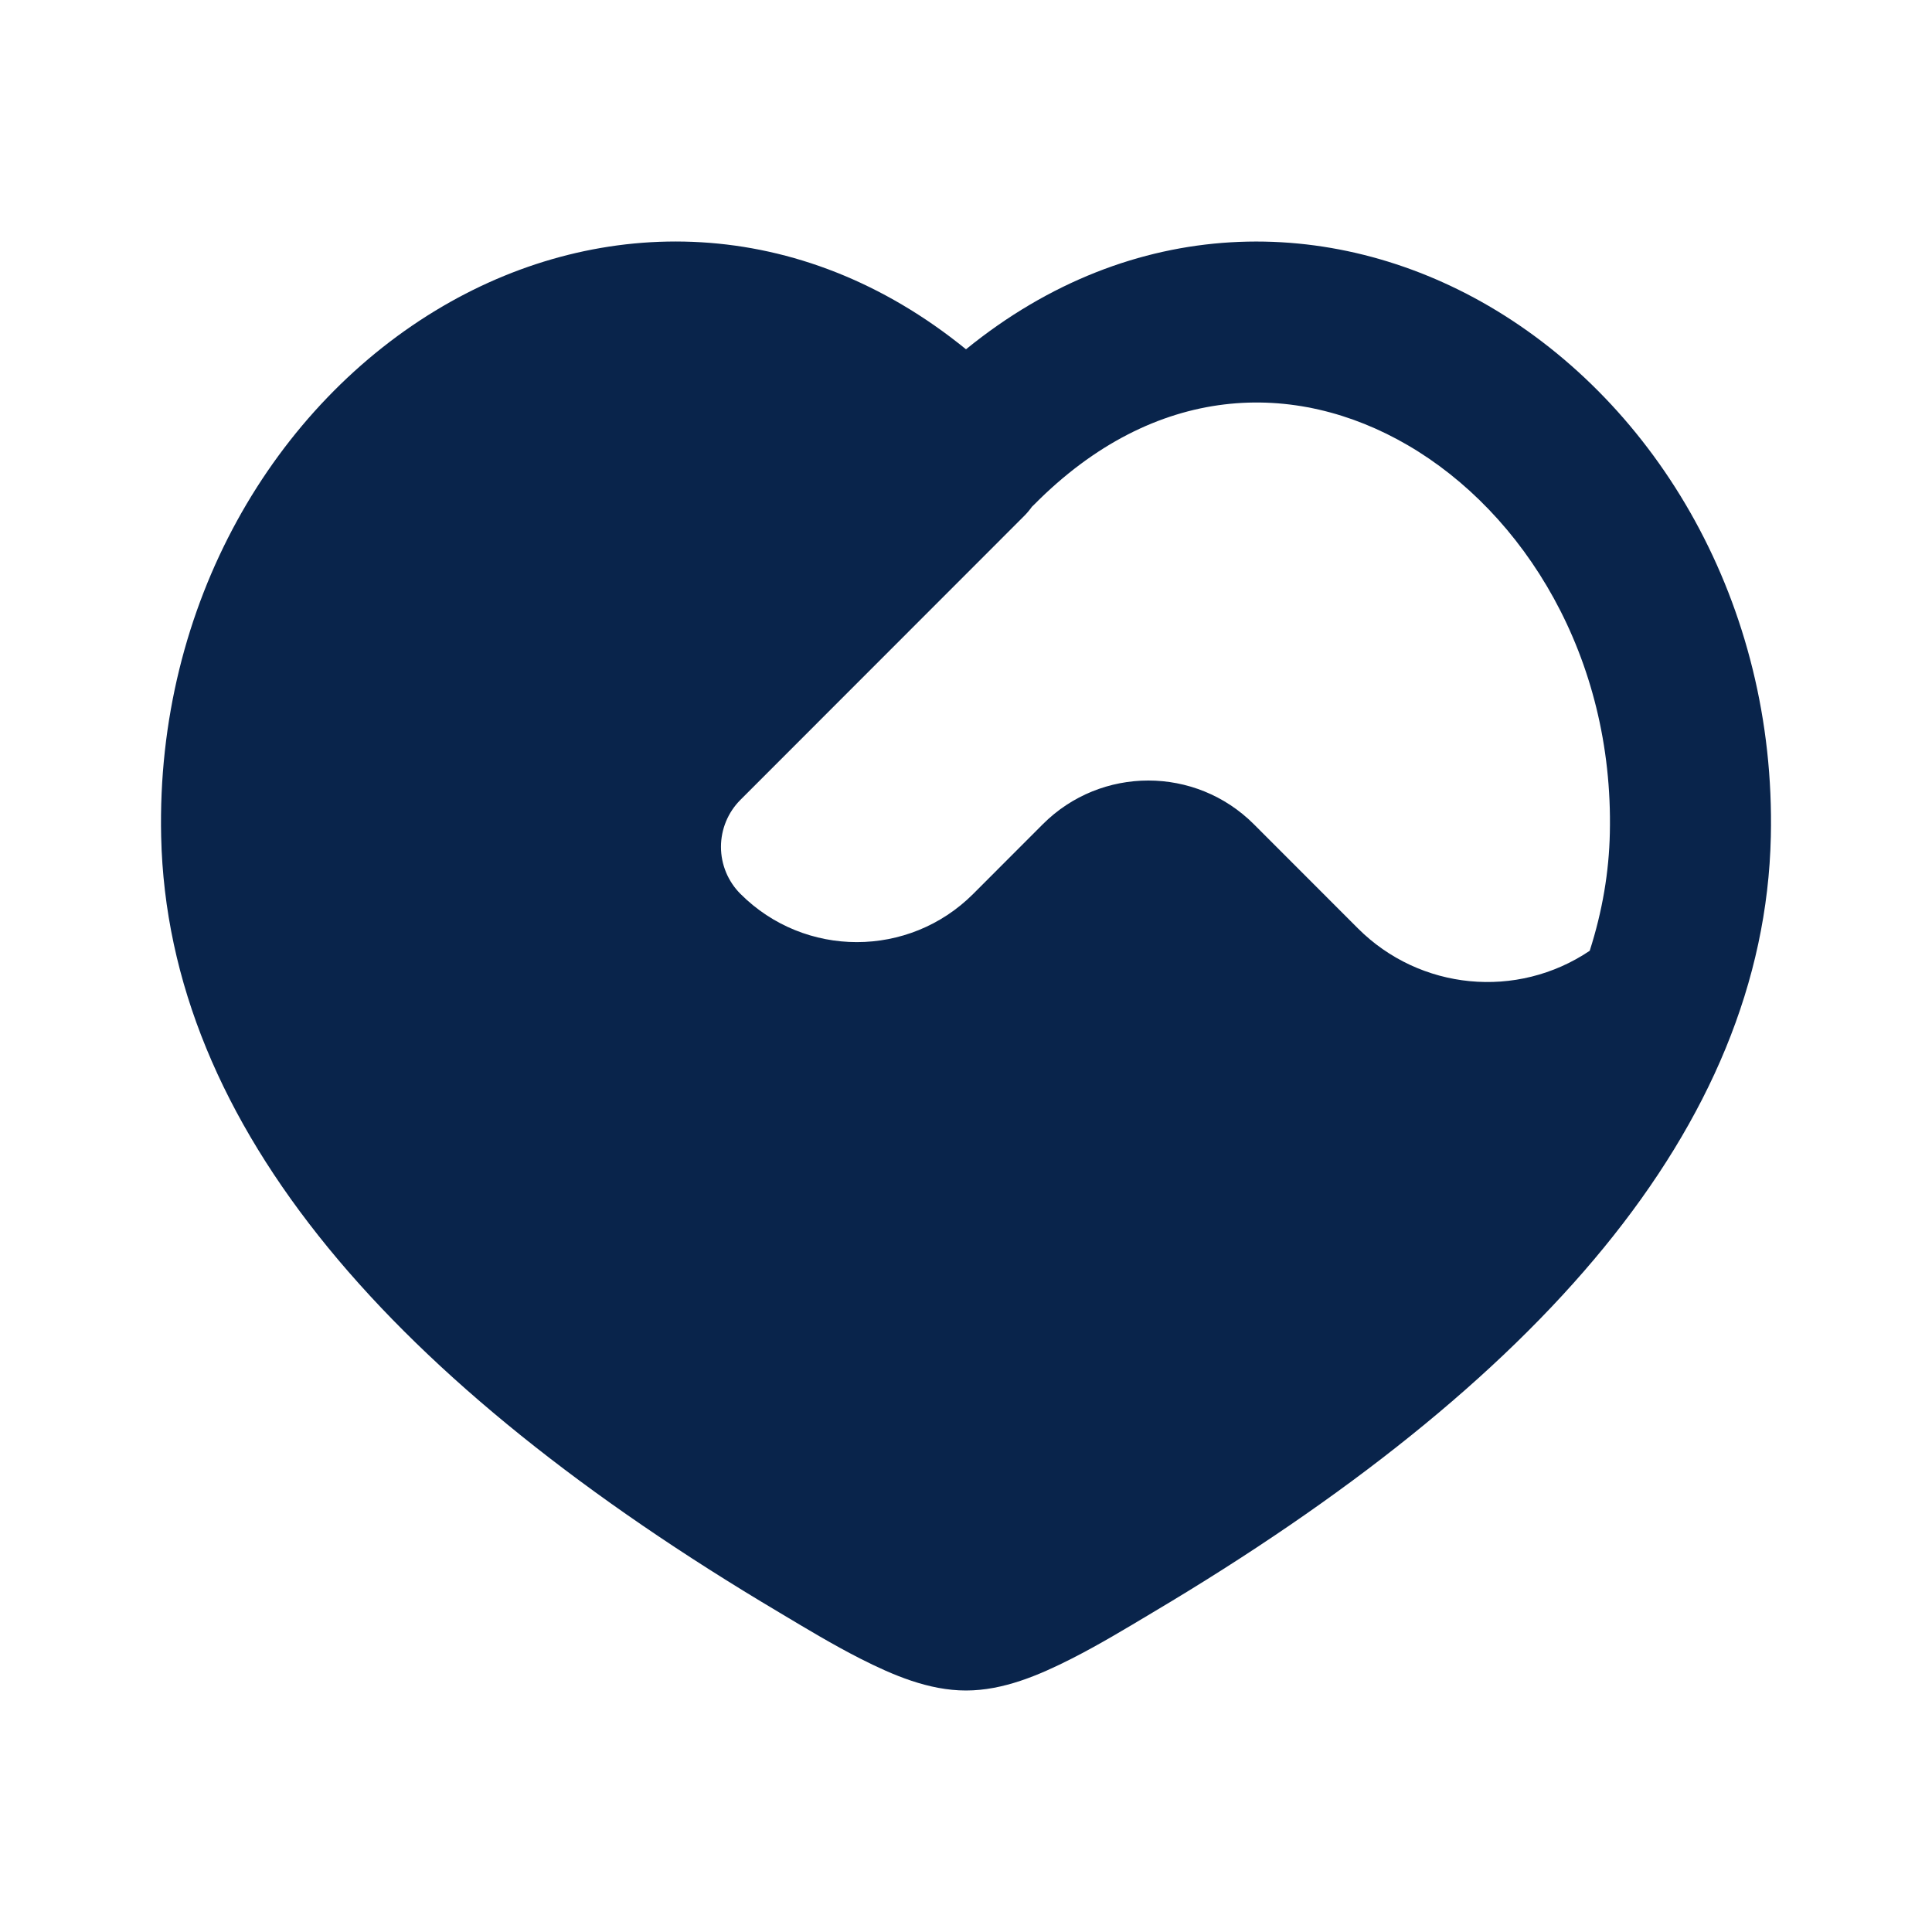
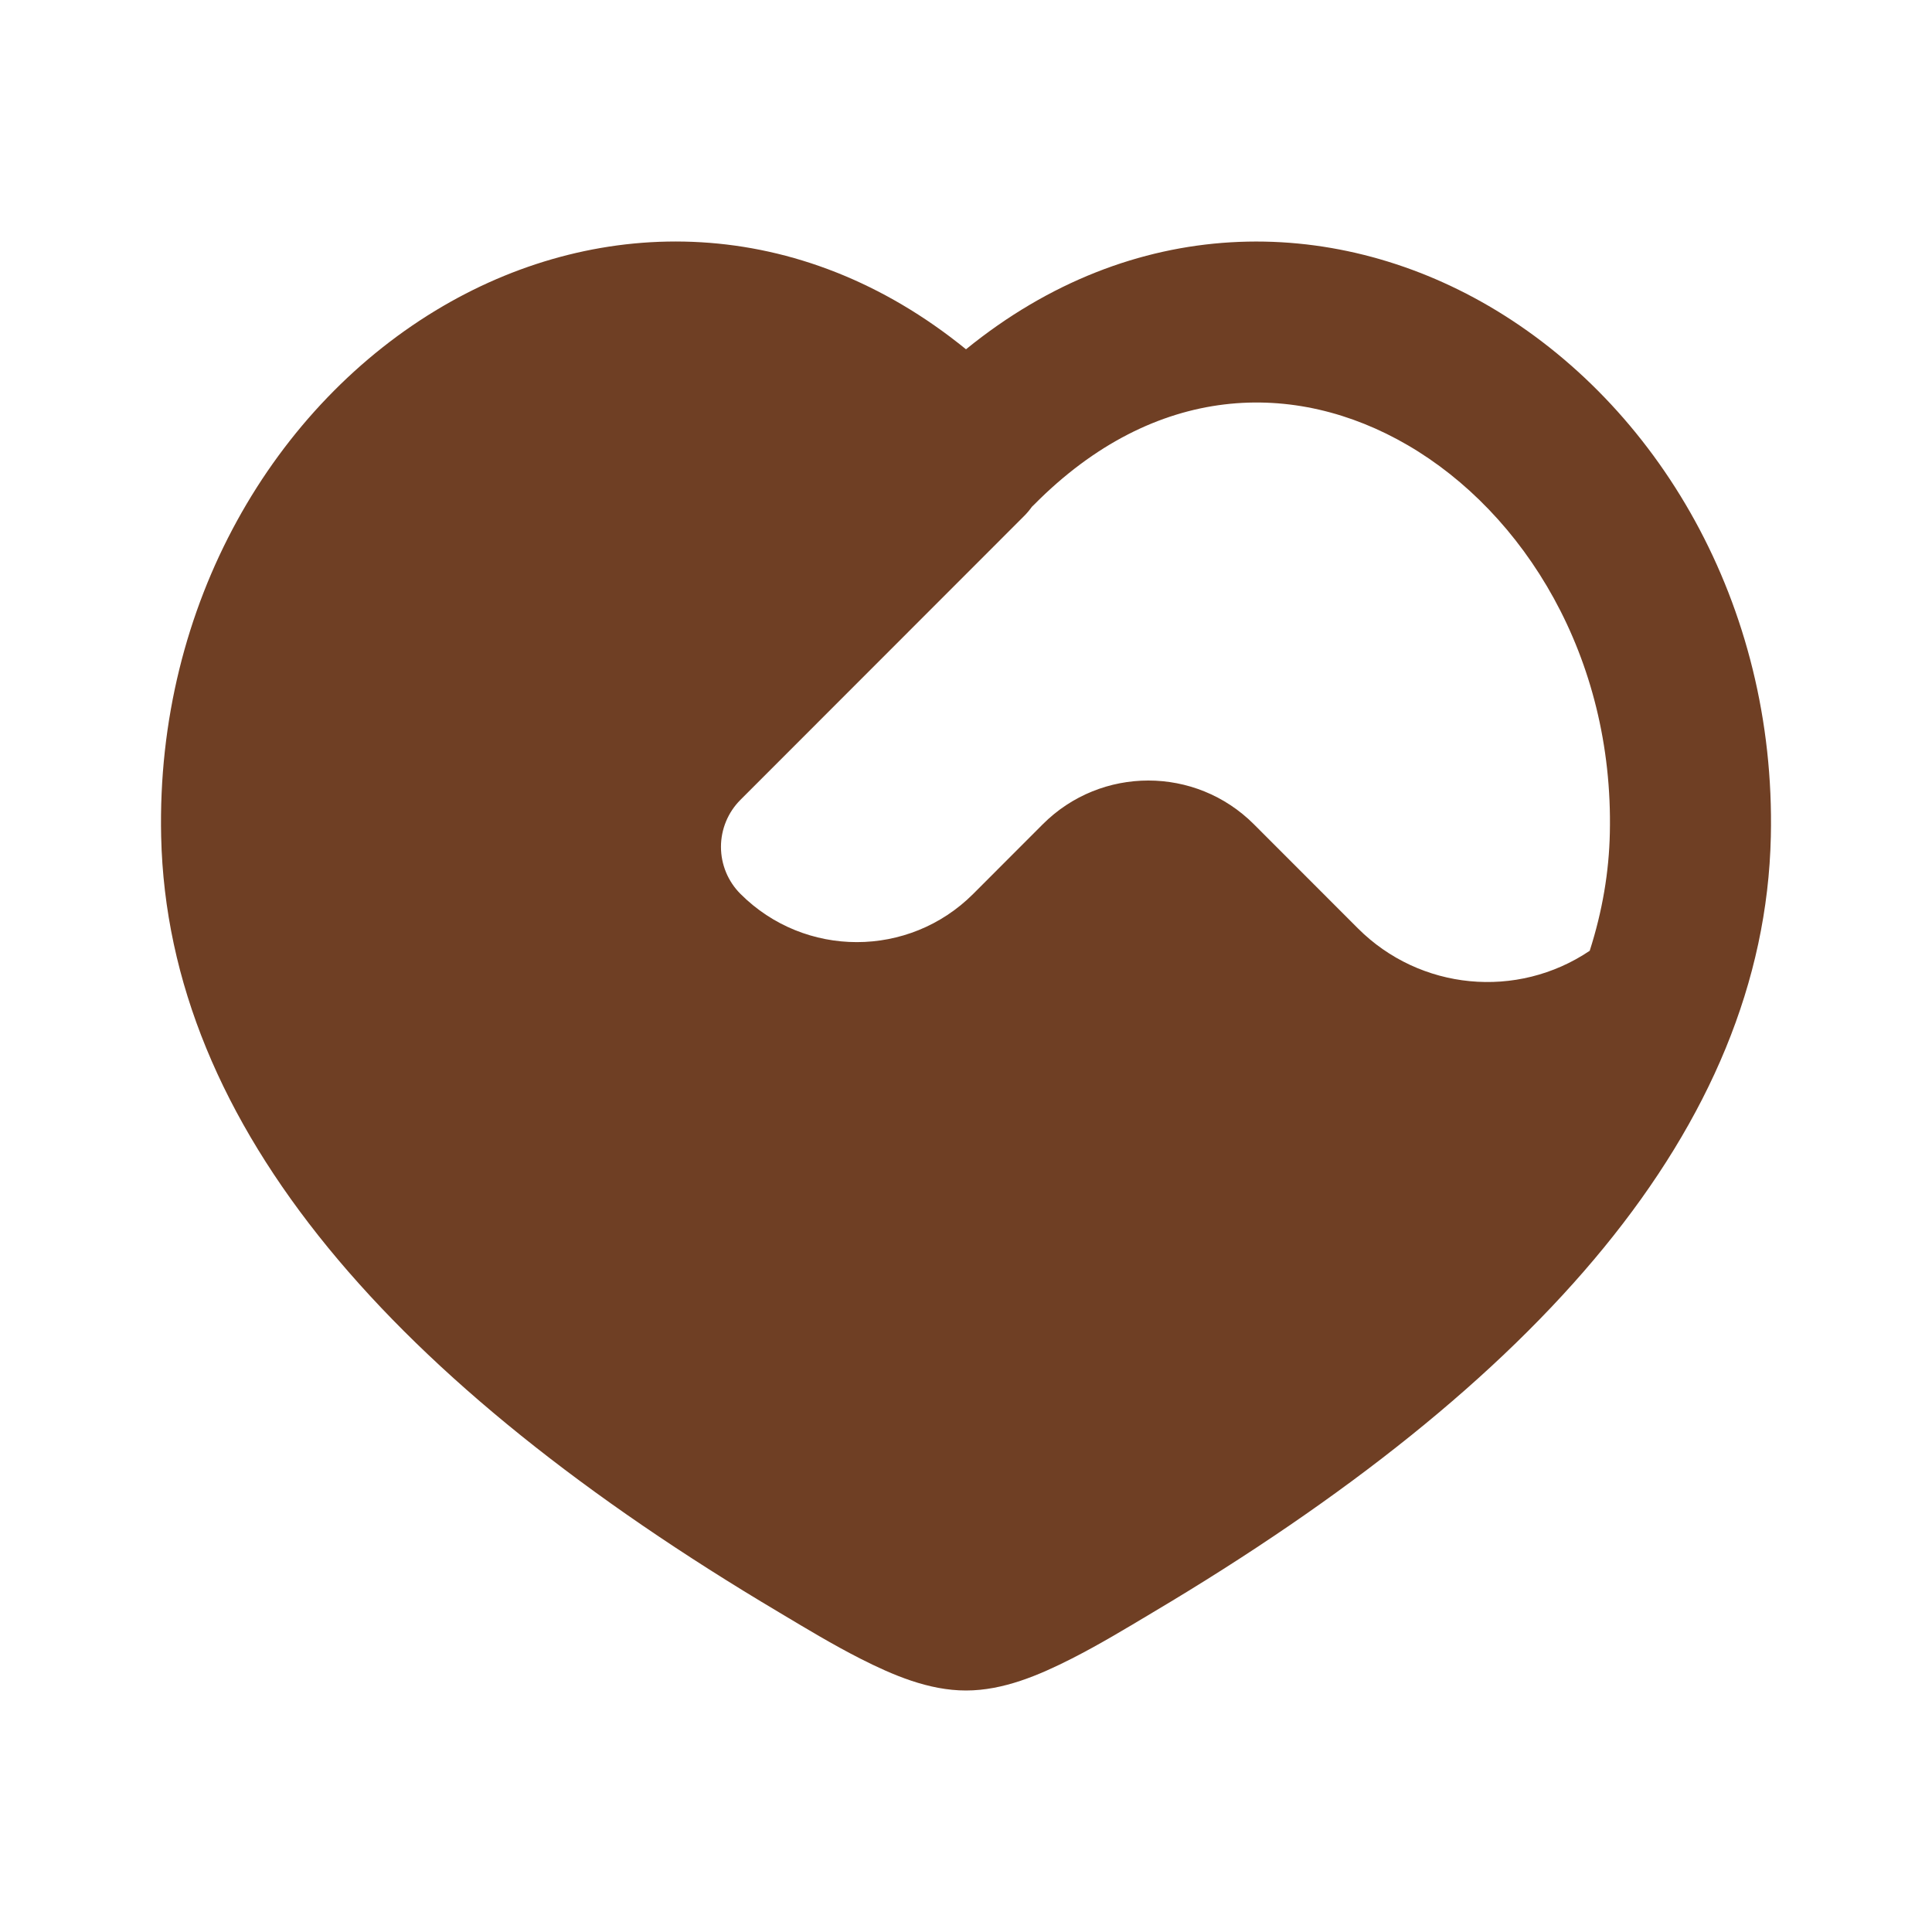
<svg xmlns="http://www.w3.org/2000/svg" width="64" height="64" viewBox="0 0 24 24" role="img" aria-labelledby="title">
  <g id="heart_hand_fill" fill="none" fill-rule="evenodd">
    <path d="M24 0v24H0V0zM12.594 23.258l-.012.002-.071.035-.02.004-.014-.004-.071-.036c-.01-.003-.019 0-.024.006l-.004.01-.017.428.005.02.01.013.104.074.015.004.012-.004.104-.074.012-.016.004-.017-.017-.427c-.002-.01-.009-.017-.016-.018m.264-.113-.014.002-.184.093-.01.01-.003.011.018.43.005.012.008.008.201.092c.012.004.023 0 .029-.008l.004-.014-.034-.614c-.003-.012-.01-.02-.02-.022m-.715.002a.023.023 0 0 0-.027.006l-.006.014-.034.614c0 .012.007.02.017.024l.015-.002.201-.093.01-.008.003-.011.018-.43-.003-.012-.01-.01z" />
-     <path fill="#09244B" d="M21.998 10.393c.065-2.892-1.409-5.37-3.504-6.592-1.96-1.141-4.422-1.148-6.494.538-2.072-1.686-4.534-1.68-6.494-.538-2.095 1.221-3.569 3.7-3.504 6.592.081 3.61 2.89 6.794 7.679 9.638.331.198.662.398 1.006.573.406.206.85.396 1.313.396.463 0 .907-.19 1.313-.396.344-.175.675-.375 1.006-.573 4.788-2.844 7.598-6.029 7.679-9.638m-9.155-4.121c1.508-1.526 3.25-1.554 4.644-.742 1.444.841 2.56 2.628 2.511 4.818-.01.482-.092.97-.25 1.463a2.275 2.275 0 0 1-2.879-.278l-1.293-1.294a1.854 1.854 0 0 0-2.622 0l-.865.866a2.044 2.044 0 0 1-2.89 0 .826.826 0 0 1-.001-1.169l3.517-3.519c.039-.038.074-.08.104-.122a1.09 1.09 0 0 0 .024-.023" />
+     <path fill="#6F3F24" d="M21.998 10.393c.065-2.892-1.409-5.37-3.504-6.592-1.96-1.141-4.422-1.148-6.494.538-2.072-1.686-4.534-1.68-6.494-.538-2.095 1.221-3.569 3.7-3.504 6.592.081 3.61 2.89 6.794 7.679 9.638.331.198.662.398 1.006.573.406.206.85.396 1.313.396.463 0 .907-.19 1.313-.396.344-.175.675-.375 1.006-.573 4.788-2.844 7.598-6.029 7.679-9.638m-9.155-4.121c1.508-1.526 3.25-1.554 4.644-.742 1.444.841 2.56 2.628 2.511 4.818-.01.482-.092.97-.25 1.463a2.275 2.275 0 0 1-2.879-.278l-1.293-1.294a1.854 1.854 0 0 0-2.622 0l-.865.866a2.044 2.044 0 0 1-2.89 0 .826.826 0 0 1-.001-1.169l3.517-3.519c.039-.038.074-.08.104-.122a1.09 1.09 0 0 0 .024-.023" />
  </g>
</svg>
